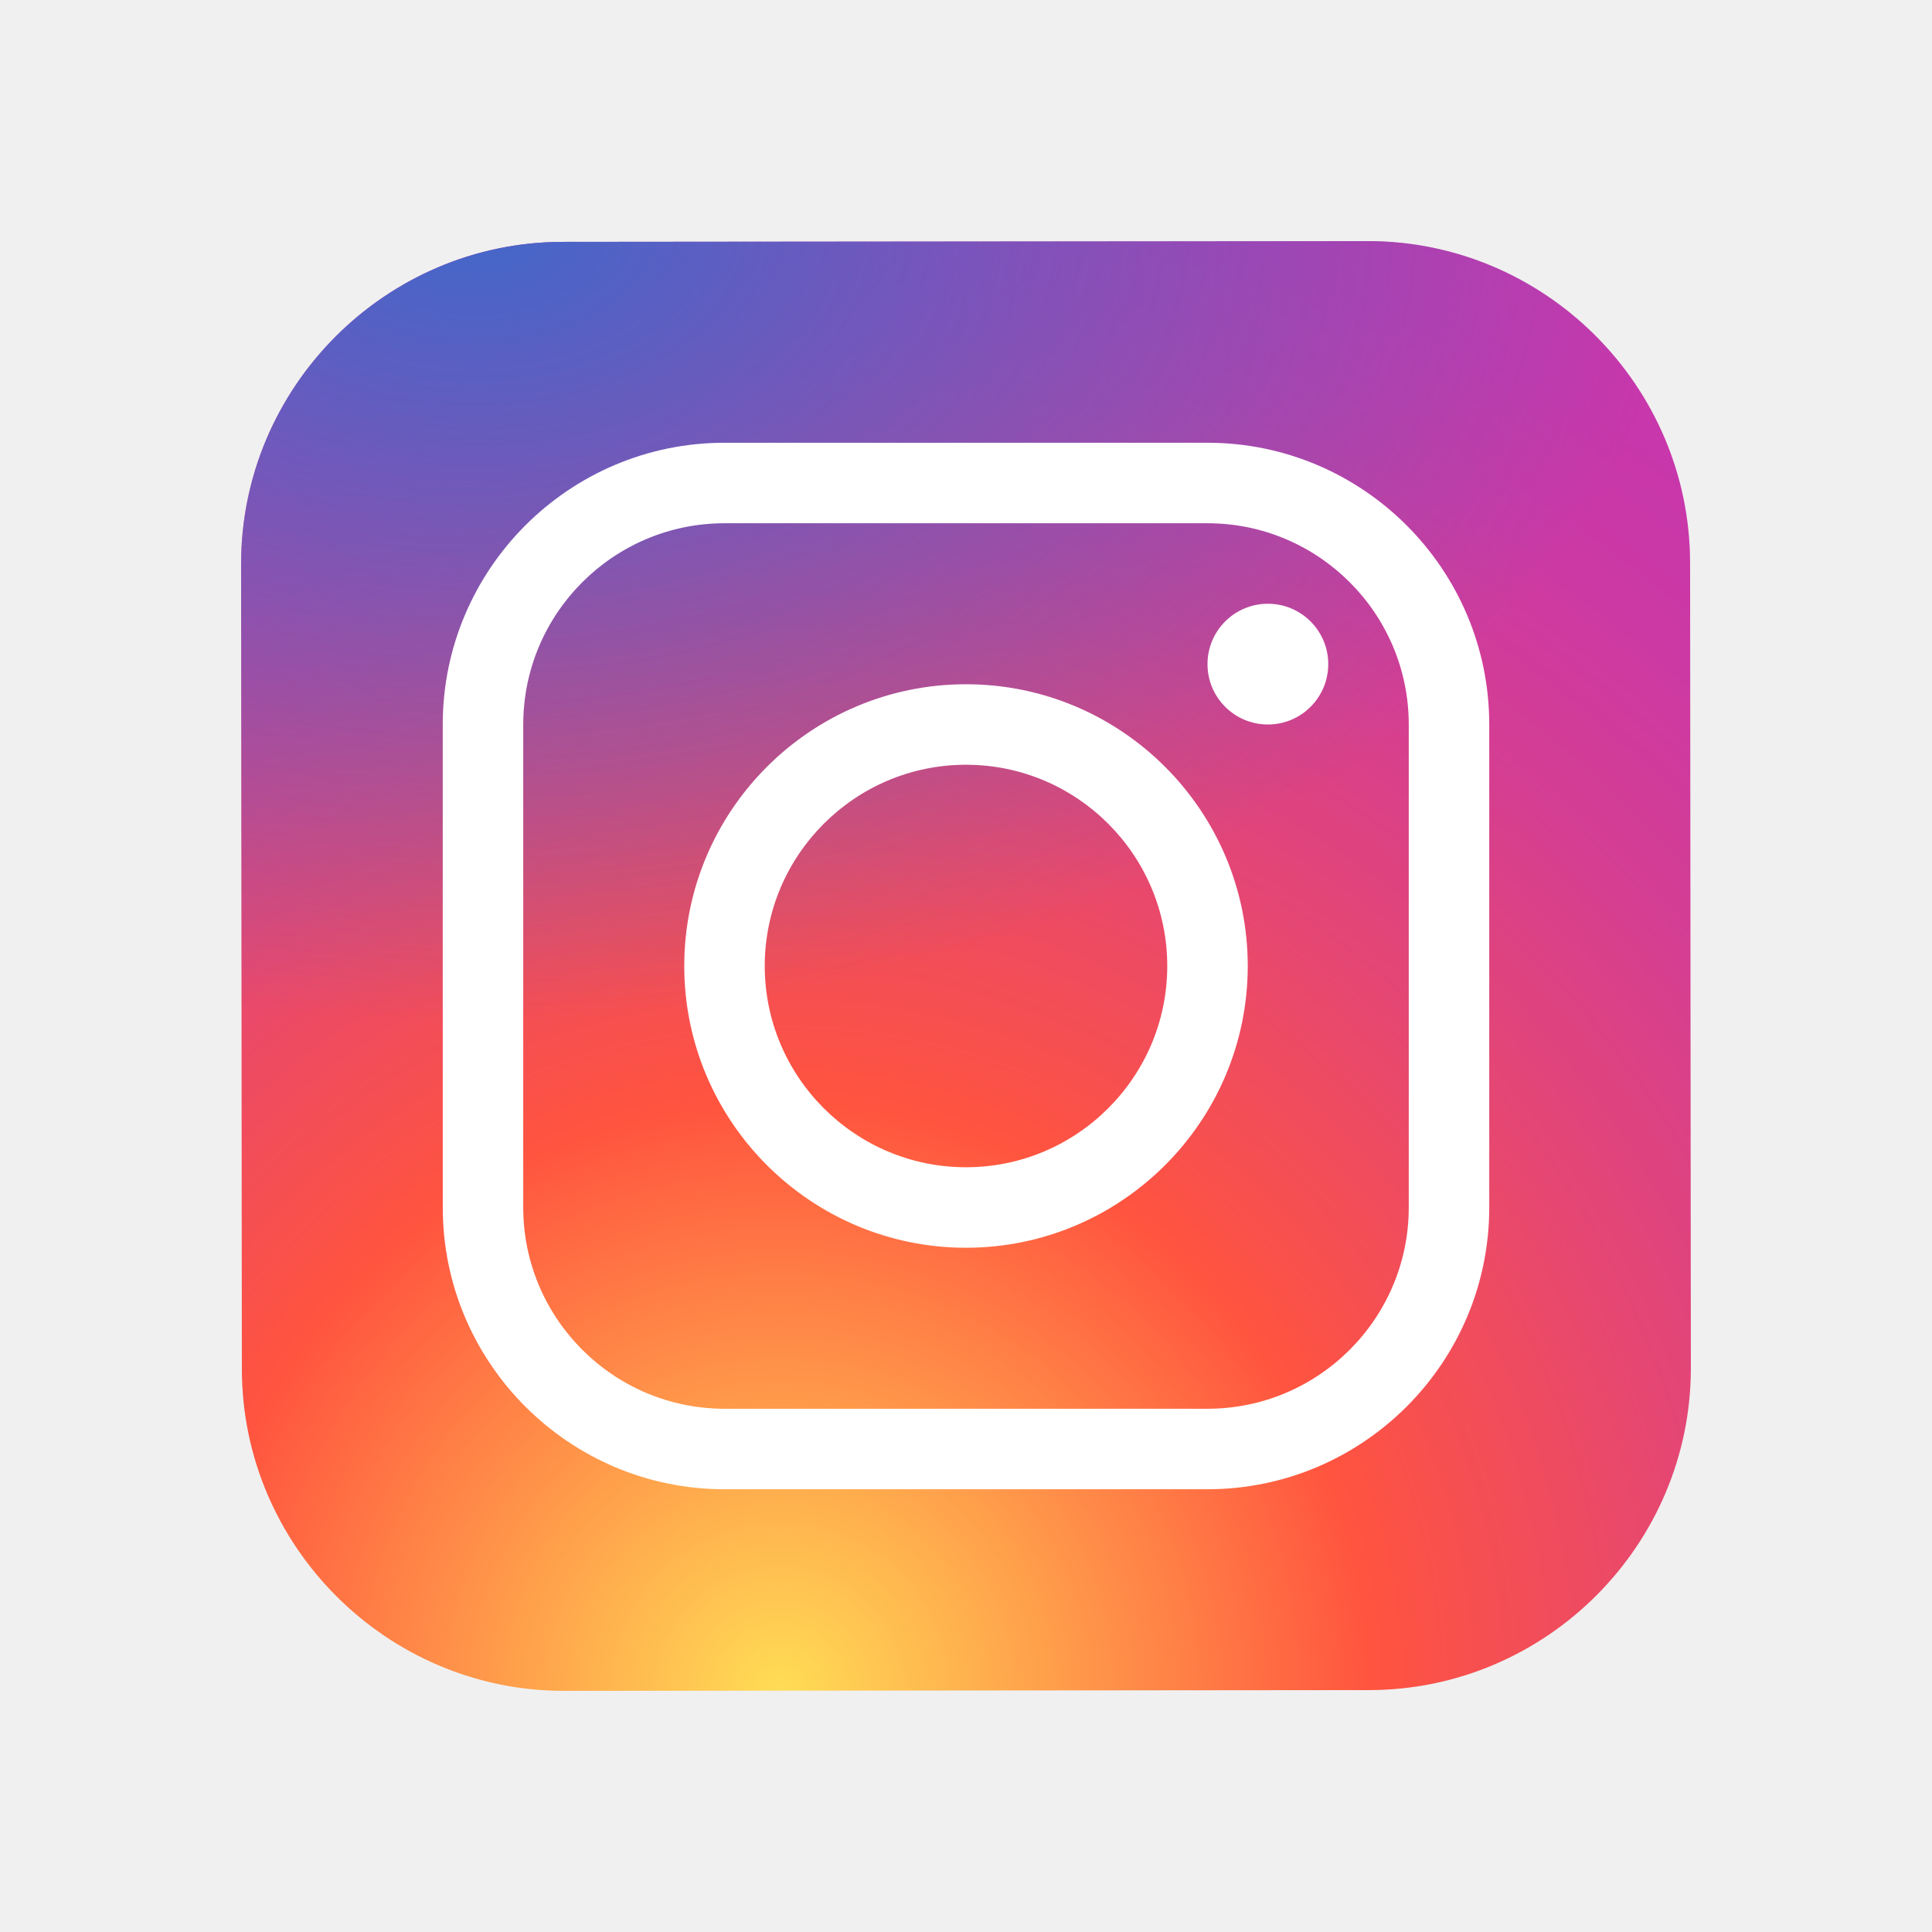
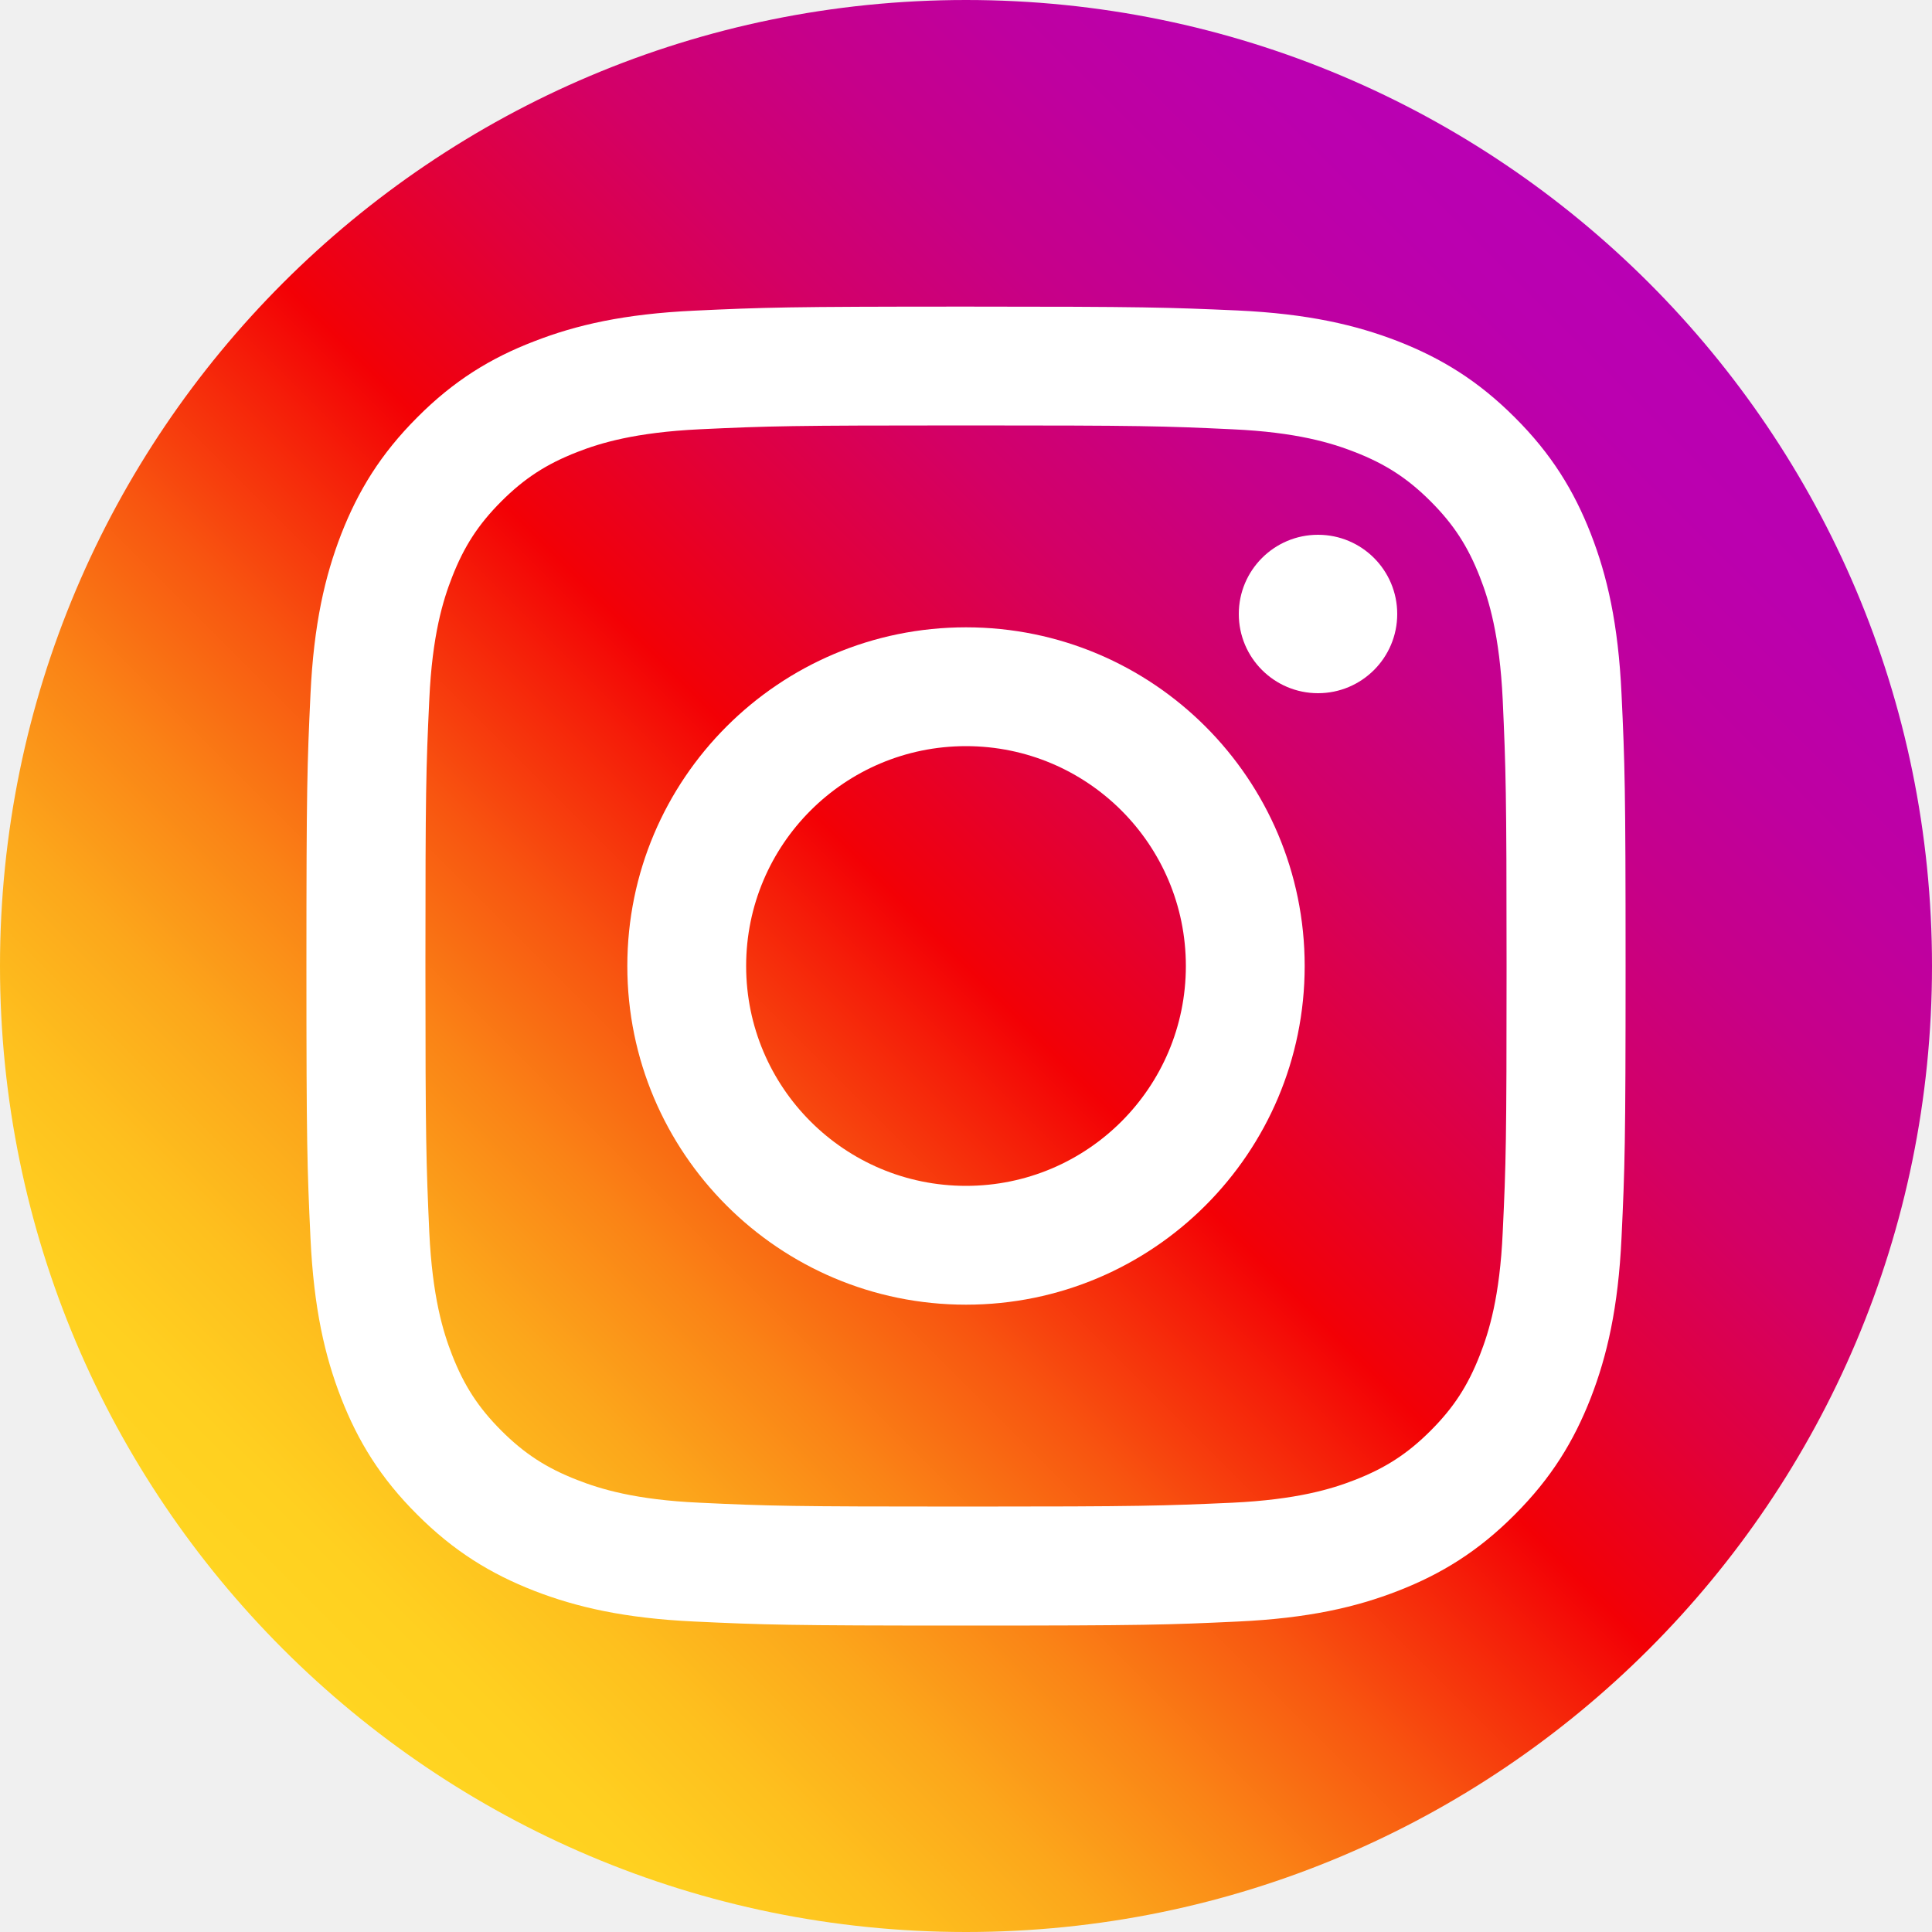
- <svg xmlns="http://www.w3.org/2000/svg" viewBox="0 0 48 48" width="48px" height="48px">
-   <radialGradient id="yOrnnhliCrdS2gy~4tD8ma" cx="19.38" cy="42.035" r="44.899" gradientUnits="userSpaceOnUse">
-     <stop offset="0" stop-color="#fd5" />
-     <stop offset=".328" stop-color="#ff543f" />
-     <stop offset=".348" stop-color="#fc5245" />
-     <stop offset=".504" stop-color="#e64771" />
-     <stop offset=".643" stop-color="#d53e91" />
-     <stop offset=".761" stop-color="#cc39a4" />
-     <stop offset=".841" stop-color="#c837ab" />
-   </radialGradient>
-   <path fill="url(#yOrnnhliCrdS2gy~4tD8ma)" d="M34.017,41.99l-20,0.019c-4.4,0.004-8.003-3.592-8.008-7.992l-0.019-20 c-0.004-4.4,3.592-8.003,7.992-8.008l20-0.019c4.4-0.004,8.003,3.592,8.008,7.992l0.019,20 C42.014,38.383,38.417,41.986,34.017,41.99z" />
-   <radialGradient id="yOrnnhliCrdS2gy~4tD8mb" cx="11.786" cy="5.54" r="29.813" gradientTransform="matrix(1 0 0 .6663 0 1.849)" gradientUnits="userSpaceOnUse">
-     <stop offset="0" stop-color="#4168c9" />
-     <stop offset=".999" stop-color="#4168c9" stop-opacity="0" />
-   </radialGradient>
-   <path fill="url(#yOrnnhliCrdS2gy~4tD8mb)" d="M34.017,41.99l-20,0.019c-4.4,0.004-8.003-3.592-8.008-7.992l-0.019-20 c-0.004-4.4,3.592-8.003,7.992-8.008l20-0.019c4.4-0.004,8.003,3.592,8.008,7.992l0.019,20 C42.014,38.383,38.417,41.986,34.017,41.99z" />
-   <path fill="#fff" d="M24,31c-3.859,0-7-3.14-7-7s3.141-7,7-7s7,3.14,7,7S27.859,31,24,31z M24,19c-2.757,0-5,2.243-5,5 s2.243,5,5,5s5-2.243,5-5S26.757,19,24,19z" />
-   <circle cx="31.5" cy="16.5" r="1.5" fill="#fff" />
-   <path fill="#fff" d="M30,37H18c-3.859,0-7-3.14-7-7V18c0-3.86,3.141-7,7-7h12c3.859,0,7,3.14,7,7v12 C37,33.86,33.859,37,30,37z M18,13c-2.757,0-5,2.243-5,5v12c0,2.757,2.243,5,5,5h12c2.757,0,5-2.243,5-5V18c0-2.757-2.243-5-5-5H18z" />
+ <svg xmlns="http://www.w3.org/2000/svg" id="Layer_1" style="enable-background:new 0 0 1000 1000;" version="1.1" viewBox="0 0 1000 1000" xml:space="preserve">
+   <style type="text/css">
+ 	.st0{fill:url(#SVGID_1_);}
+ 	.st1{fill:#FFFFFF;}
+ </style>
+   <linearGradient gradientUnits="userSpaceOnUse" id="SVGID_1_" x1="146.446" x2="853.553" y1="853.553" y2="146.446">
+     <stop offset="0" style="stop-color:#FFD521" />
+     <stop offset="5.510481e-02" style="stop-color:#FFD020" />
+     <stop offset="0.124" style="stop-color:#FEC01E" />
+     <stop offset="0.2" style="stop-color:#FCA71B" />
+     <stop offset="0.282" style="stop-color:#FA8316" />
+     <stop offset="0.368" style="stop-color:#F85510" />
+     <stop offset="0.456" style="stop-color:#F51E09" />
+     <stop offset="0.5" style="stop-color:#F30005" />
+     <stop offset="0.503" style="stop-color:#F20007" />
+     <stop offset="0.597" style="stop-color:#E1003B" />
+     <stop offset="0.688" style="stop-color:#D30067" />
+     <stop offset="0.776" style="stop-color:#C70088" />
+     <stop offset="0.859" style="stop-color:#BF00A0" />
+     <stop offset="0.936" style="stop-color:#BB00AF" />
+     <stop offset="1" style="stop-color:#B900B4" />
+   </linearGradient>
+   <path class="st0" d="M500,1000L500,1000C223.9,1000,0,776.1,0,500v0C0,223.9,223.9,0,500,0h0c276.1,0,500,223.9,500,500v0  C1000,776.1,776.1,1000,500,1000z" />
+   <g>
+     <path class="st1" d="M500,220.2c91.1,0,101.9,0.3,137.9,2c33.3,1.5,51.4,7.1,63.4,11.8c15.9,6.2,27.3,13.6,39.2,25.5   c11.9,11.9,19.3,23.3,25.5,39.2c4.7,12,10.2,30.1,11.8,63.4c1.6,36,2,46.8,2,137.9s-0.3,101.9-2,137.9   c-1.5,33.3-7.1,51.4-11.8,63.4c-6.2,15.9-13.6,27.3-25.5,39.2c-11.9,11.9-23.3,19.3-39.2,25.5c-12,4.7-30.1,10.2-63.4,11.8   c-36,1.6-46.8,2-137.9,2s-101.9-0.3-137.9-2c-33.3-1.5-51.4-7.1-63.4-11.8c-15.9-6.2-27.3-13.6-39.2-25.5   c-11.9-11.9-19.3-23.3-25.5-39.2c-4.7-12-10.2-30.1-11.8-63.4c-1.6-36-2-46.8-2-137.9s0.3-101.9,2-137.9   c1.5-33.3,7.1-51.4,11.8-63.4c6.2-15.9,13.6-27.3,25.5-39.2c11.9-11.9,23.3-19.3,39.2-25.5c12-4.7,30.1-10.2,63.4-11.8   C398.1,220.5,408.9,220.2,500,220.2 M500,158.7c-92.7,0-104.3,0.4-140.7,2.1c-36.3,1.7-61.1,7.4-82.9,15.9   C254,185.3,234.9,197,216,216c-19,19-30.6,38-39.4,60.5c-8.4,21.7-14.2,46.5-15.9,82.9c-1.7,36.4-2.1,48-2.1,140.7   c0,92.7,0.4,104.3,2.1,140.7c1.7,36.3,7.4,61.1,15.9,82.9C185.3,746,197,765.1,216,784c19,19,38,30.6,60.5,39.4   c21.7,8.4,46.5,14.2,82.9,15.9c36.4,1.7,48,2.1,140.7,2.1s104.3-0.4,140.7-2.1c36.3-1.7,61.1-7.4,82.9-15.9   C746,814.7,765.1,803,784,784c19-19,30.6-38,39.4-60.5c8.4-21.7,14.2-46.5,15.9-82.9c1.7-36.4,2.1-48,2.1-140.7   s-0.4-104.3-2.1-140.7c-1.7-36.3-7.4-61.1-15.9-82.9C814.7,254,803,234.9,784,216c-19-19-38-30.6-60.5-39.4   c-21.7-8.4-46.5-14.2-82.9-15.9C604.3,159.1,592.7,158.7,500,158.7L500,158.7z" />
+     <path class="st1" d="M500,324.7c-96.8,0-175.3,78.5-175.3,175.3S403.2,675.3,500,675.3S675.3,596.8,675.3,500   S596.8,324.7,500,324.7z M500,613.8c-62.8,0-113.8-50.9-113.8-113.8S437.2,386.2,500,386.2c62.8,0,113.8,50.9,113.8,113.8   S562.8,613.8,500,613.8z" />
+     <circle class="st1" cx="682.2" cy="317.8" r="41" />
+   </g>
</svg>
